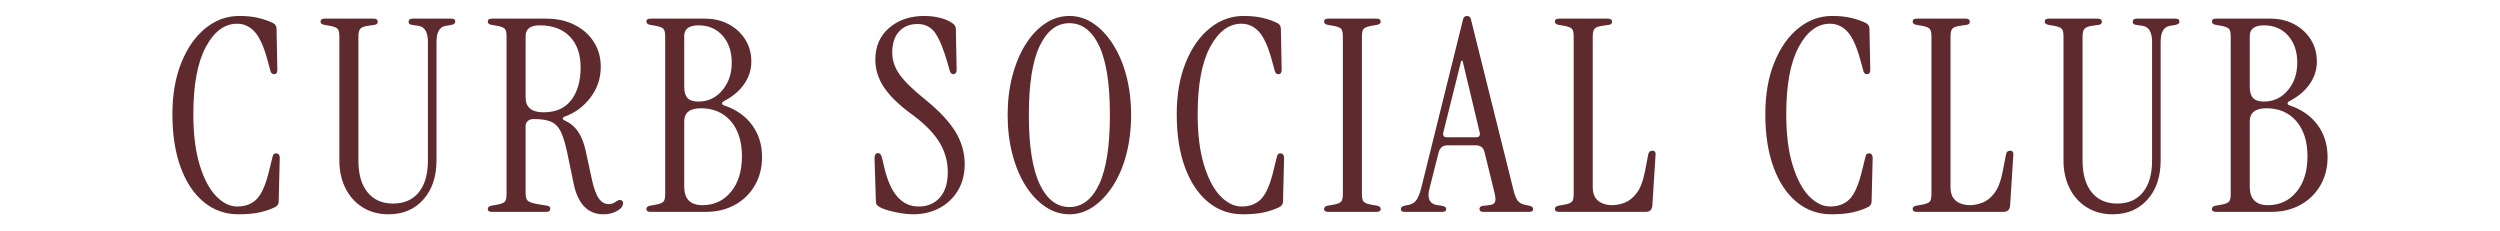
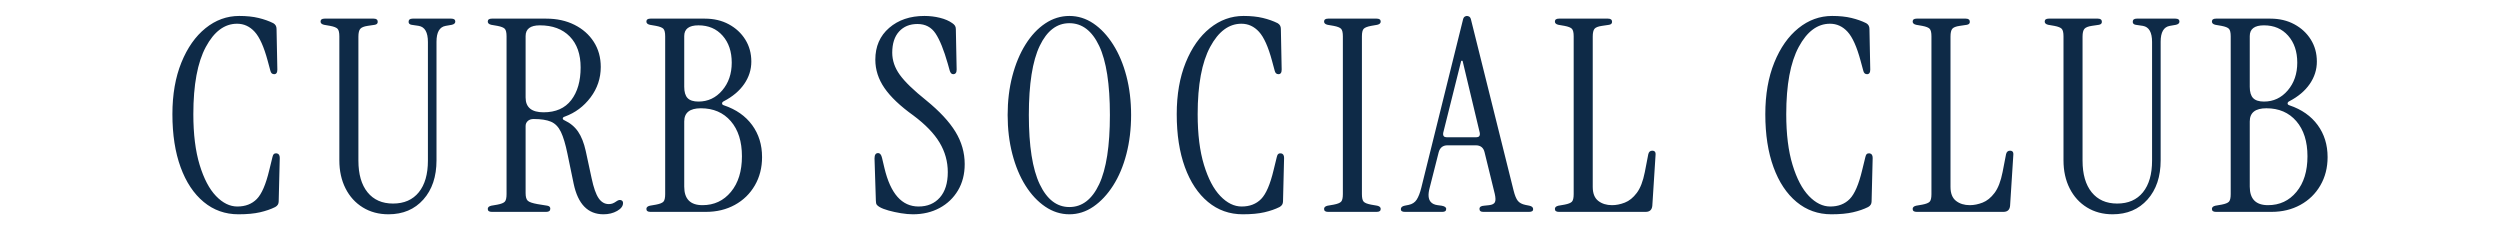
<svg xmlns="http://www.w3.org/2000/svg" viewBox="-457.8 -599.7 7079.2 651.5" width="7079" height="652" role="img" aria-label="Curb Social Club">
-   <path fill="#5E2A2E" fill-rule="nonzero" d="M2570.32 6.84Q2606.8 6.84 2638.34 -14.82Q2669.88 -36.48 2694.2 -74.48Q2718.52 -112.48 2731.82 -163.78Q2745.12 -215.08 2745.12 -274.36Q2745.12 -333.64 2731.82 -384.56Q2718.52 -435.48 2694.2 -473.86Q2669.88 -512.24 2638.34 -533.52Q2606.8 -554.8 2570.32 -554.8Q2533.84 -554.8 2501.92 -533.52Q2470 -512.24 2446.06 -473.86Q2422.12 -435.48 2408.82 -384.56Q2395.52 -333.64 2395.52 -274.36Q2395.52 -215.08 2408.82 -163.78Q2422.12 -112.48 2446.06 -74.48Q2470 -36.48 2501.92 -14.82Q2533.84 6.84 2570.32 6.84ZM1383.96 0H1541.28Q1586.88 0 1622.98 -19.76Q1659.08 -39.52 1679.6 -74.86Q1700.12 -110.2 1700.12 -155.04Q1700.12 -207.48 1672 -245.86Q1643.88 -284.24 1592.2 -301.72Q1586.88 -303.24 1586.88 -307.04Q1586.88 -310.84 1591.44 -313.12Q1629.44 -332.88 1649.58 -362.14Q1669.72 -391.4 1669.72 -425.6Q1669.72 -460.56 1652.62 -487.92Q1635.52 -515.28 1605.88 -531.24Q1576.24 -547.2 1538.24 -547.2H1383.96Q1372.56 -547.2 1372.56 -538.84Q1372.56 -532 1382.44 -529.72L1399.92 -526.68Q1415.88 -523.64 1420.82 -518.32Q1425.76 -513 1425.76 -497.04V-50.16Q1425.76 -34.2 1420.82 -28.88Q1415.88 -23.56 1399.92 -20.52L1382.44 -17.48Q1372.56 -15.2 1372.56 -8.36Q1372.56 0 1383.96 0ZM5817.04 0H5974.36Q6019.96 0 6056.06 -19.76Q6092.16 -39.52 6112.68 -74.86Q6133.2 -110.2 6133.2 -155.04Q6133.2 -207.48 6105.08 -245.86Q6076.96 -284.24 6025.28 -301.72Q6019.96 -303.24 6019.96 -307.04Q6019.96 -310.84 6024.52 -313.12Q6062.52 -332.88 6082.66 -362.14Q6102.8 -391.4 6102.8 -425.6Q6102.8 -460.56 6085.7 -487.92Q6068.6 -515.28 6038.96 -531.24Q6009.32 -547.2 5971.32 -547.2H5817.04Q5805.64 -547.2 5805.64 -538.84Q5805.64 -532 5815.52 -529.72L5833 -526.68Q5848.96 -523.64 5853.9 -518.32Q5858.84 -513 5858.84 -497.04V-50.16Q5858.84 -34.2 5853.9 -28.88Q5848.96 -23.56 5833 -20.52L5815.52 -17.48Q5805.64 -15.2 5805.64 -8.36Q5805.64 0 5817.04 0ZM1250.96 6.84Q1273 6.84 1289.72 -2.66Q1306.44 -12.16 1306.44 -25.08Q1306.44 -31.16 1301.12 -33.06Q1295.8 -34.96 1289.72 -31.16Q1282.12 -25.84 1277.18 -23.94Q1272.24 -22.04 1266.16 -22.04Q1248.68 -22.04 1237.28 -38.76Q1225.88 -55.48 1217.52 -95L1200.8 -172.52Q1193.2 -206.72 1179.14 -227.24Q1165.08 -247.76 1140.76 -259.16Q1135.44 -261.44 1135.82 -264.86Q1136.2 -268.28 1141.52 -269.8Q1185.6 -285.76 1214.48 -324.14Q1243.36 -362.52 1243.36 -410.4Q1243.36 -450.68 1223.6 -481.46Q1203.84 -512.24 1168.88 -529.72Q1133.92 -547.2 1089.08 -547.2H934.8Q923.4 -547.2 923.4 -538.84Q923.4 -532 933.28 -529.72L950.76 -526.68Q966.72 -523.64 971.66 -518.32Q976.6 -513 976.6 -497.04V-50.16Q976.6 -34.2 971.66 -28.88Q966.72 -23.56 950.76 -20.52L933.28 -17.48Q923.4 -15.2 923.4 -8.36Q923.4 0 934.8 0H1089.08Q1100.48 0 1100.48 -9.12Q1100.48 -15.96 1092.12 -17.48L1064 -22.04Q1042.72 -25.84 1036.64 -31.54Q1030.56 -37.24 1030.56 -53.2V-243.2Q1030.56 -251.56 1036.64 -257.26Q1042.72 -262.96 1053.36 -262.96Q1084.52 -262.96 1102.38 -255.36Q1120.24 -247.76 1130.5 -226.48Q1140.76 -205.2 1149.12 -164.16L1166.6 -79.8Q1184.84 6.84 1250.96 6.84ZM2570.32 -13.68Q2517.12 -13.68 2486.34 -78.28Q2455.56 -142.88 2455.56 -274.36Q2455.56 -405.84 2486.34 -470.06Q2517.12 -534.28 2570.32 -534.28Q2624.28 -534.28 2654.68 -470.06Q2685.08 -405.84 2685.08 -274.36Q2685.08 -142.88 2654.68 -78.28Q2624.28 -13.68 2570.32 -13.68ZM3520.32 0H3626.72Q3637.36 0 3637.36 -8.36Q3637.36 -15.2 3624.44 -17.48L3613.04 -19Q3599.84 -20.76 3593.43 -28.3Q3583.24 -40.28 3590.24 -66.88L3616.08 -168.72Q3621.4 -188.48 3641.16 -188.48H3720.96Q3741.48 -188.48 3746.04 -168.72L3774.92 -50.92Q3778.72 -34.2 3775.3 -27.36Q3771.88 -20.52 3758.96 -19L3744.52 -17.48Q3731.6 -16.72 3731.6 -8.36Q3731.6 0 3742.24 0H3872.2Q3883.6 0 3883.6 -7.6Q3883.6 -15.2 3872.96 -17.48L3861.56 -19.76Q3847.12 -22.8 3840.28 -31.16Q3833.44 -39.52 3828.12 -60.8L3708.04 -542.64Q3706.52 -550.24 3703.1 -552.52Q3699.68 -554.8 3695.88 -554.8Q3692.84 -554.8 3689.42 -552.52Q3686 -550.24 3684.48 -542.64L3566.68 -67.64Q3561.36 -46.36 3553.76 -34.58Q3546.16 -22.8 3530.96 -19.76L3519.56 -17.48Q3508.92 -15.2 3508.92 -7.6Q3508.92 0 3520.32 0ZM642.2 6.84Q703.76 6.84 741 -34.96Q778.24 -76.76 778.24 -145.92V-481.84Q778.24 -522.12 804.08 -526.68L821.56 -529.72Q831.44 -532 831.44 -538.84Q831.44 -547.2 820.04 -547.2H710.6Q699.2 -547.2 699.2 -538.08Q699.2 -531.24 707.56 -529.72L728.08 -526.68Q753.92 -522.12 753.92 -481.08V-145.16Q753.92 -87.4 728.08 -55.48Q702.24 -23.56 655.12 -23.56Q608.76 -23.56 582.92 -55.48Q557.08 -87.4 557.08 -145.16V-496.28Q557.08 -512.24 562.4 -518.32Q567.72 -524.4 582.92 -526.68L603.44 -529.72Q611.8 -531.24 611.8 -538.08Q611.8 -547.2 600.4 -547.2H461.32Q449.92 -547.2 449.92 -538.84Q449.92 -532 459.8 -529.72L477.28 -526.68Q493.24 -523.64 498.18 -518.32Q503.12 -513 503.12 -497.04V-145.92Q503.12 -101.08 520.6 -66.5Q538.08 -31.92 569.62 -12.54Q601.16 6.84 642.2 6.84ZM5524.44 6.84Q5586 6.84 5623.24 -34.96Q5660.48 -76.76 5660.48 -145.92V-481.84Q5660.48 -522.12 5686.32 -526.68L5703.8 -529.72Q5713.68 -532 5713.68 -538.84Q5713.68 -547.2 5702.28 -547.2H5592.84Q5581.44 -547.2 5581.44 -538.08Q5581.44 -531.24 5589.8 -529.72L5610.32 -526.68Q5636.16 -522.12 5636.16 -481.08V-145.16Q5636.16 -87.4 5610.32 -55.48Q5584.48 -23.56 5537.36 -23.56Q5491 -23.56 5465.16 -55.48Q5439.32 -87.4 5439.32 -145.16V-496.28Q5439.32 -512.24 5444.64 -518.32Q5449.96 -524.4 5465.16 -526.68L5485.68 -529.72Q5494.04 -531.24 5494.04 -538.08Q5494.04 -547.2 5482.64 -547.2H5343.56Q5332.16 -547.2 5332.16 -538.84Q5332.16 -532 5342.04 -529.72L5359.52 -526.68Q5375.48 -523.64 5380.42 -518.32Q5385.36 -513 5385.36 -497.04V-145.92Q5385.36 -101.08 5402.84 -66.5Q5420.32 -31.92 5451.86 -12.54Q5483.4 6.84 5524.44 6.84ZM2127.24 6.84Q2169.8 6.84 2202.86 -11.02Q2235.92 -28.88 2254.92 -60.8Q2273.92 -92.72 2273.92 -135.28Q2273.92 -183.92 2247.7 -226.86Q2221.48 -269.8 2164.48 -316.16Q2111.28 -358.72 2090 -388.36Q2068.72 -418 2068.72 -450.68Q2068.72 -489.44 2088.1 -510.72Q2107.48 -532 2140.16 -532Q2173.6 -532 2191.46 -505.02Q2209.32 -478.04 2226.04 -419.52L2231.36 -400.52Q2234.4 -389.88 2241.24 -389.88Q2251.12 -389.88 2251.12 -402.8L2248.84 -517.56Q2248.84 -523.64 2246.18 -527.44Q2243.52 -531.24 2238.96 -534.28Q2225.28 -544.16 2204 -549.48Q2182.72 -554.8 2159.92 -554.8Q2099.12 -554.8 2059.98 -520.98Q2020.84 -487.16 2020.84 -430.92Q2020.84 -388.36 2046.68 -350.74Q2072.52 -313.12 2128.76 -272.84Q2179.68 -234.84 2202.86 -196.08Q2226.04 -157.32 2226.04 -112.48Q2226.04 -66.12 2203.62 -40.66Q2181.2 -15.2 2143.2 -15.2Q2072.52 -15.2 2046.68 -123.88L2039.84 -152.76Q2036.8 -166.44 2028.44 -166.44Q2018.56 -166.44 2018.56 -151.24L2022.36 -31.92Q2022.36 -23.56 2025.02 -20.14Q2027.68 -16.72 2033 -13.68Q2042.12 -8.36 2058.46 -3.8Q2074.8 0.76 2093.42 3.8Q2112.04 6.84 2127.24 6.84ZM4727.96 6.84Q4764.44 6.84 4789.14 1.14Q4813.84 -4.56 4832.08 -13.68Q4841.96 -19 4841.96 -29.64L4845 -152.76Q4845 -164.16 4836.64 -165.68Q4826.76 -167.2 4824.48 -155.8L4815.36 -118.56Q4800.92 -57.76 4780.02 -36.48Q4759.12 -15.2 4724.92 -15.2Q4693 -15.2 4664.5 -44.84Q4636 -74.48 4618.14 -133Q4600.28 -191.52 4600.28 -276.64Q4600.28 -401.28 4635.62 -467.02Q4670.96 -532.76 4724.16 -532.76Q4753.04 -532.76 4773.94 -509.96Q4794.84 -487.16 4810.8 -427.88L4818.4 -399.76Q4820.68 -389.88 4829.04 -389.88Q4838.16 -389.88 4838.16 -402.8L4835.88 -518.32Q4835.88 -528.96 4826.76 -534.28Q4808.52 -543.4 4784.96 -549.1Q4761.4 -554.8 4730.24 -554.8Q4677.8 -554.8 4634.86 -520.22Q4591.92 -485.64 4566.46 -422.94Q4541 -360.24 4541 -276.64Q4541 -190 4564.18 -126.54Q4587.36 -63.08 4629.54 -28.12Q4671.72 6.84 4727.96 6.84ZM217.36 6.84Q253.84 6.84 278.54 1.14Q303.24 -4.56 321.48 -13.68Q331.36 -19 331.36 -29.64L334.4 -152.76Q334.4 -164.16 326.04 -165.68Q316.16 -167.2 313.88 -155.8L304.76 -118.56Q290.32 -57.76 269.42 -36.48Q248.52 -15.2 214.32 -15.2Q182.4 -15.2 153.9 -44.84Q125.4 -74.48 107.54 -133Q89.68 -191.52 89.68 -276.64Q89.68 -401.28 125.02 -467.02Q160.36 -532.76 213.56 -532.76Q242.44 -532.76 263.34 -509.96Q284.24 -487.16 300.2 -427.88L307.8 -399.76Q310.08 -389.88 318.44 -389.88Q327.56 -389.88 327.56 -402.8L325.28 -518.32Q325.28 -528.96 316.16 -534.28Q297.92 -543.4 274.36 -549.1Q250.8 -554.8 219.64 -554.8Q167.2 -554.8 124.26 -520.22Q81.32 -485.64 55.86 -422.94Q30.4 -360.24 30.4 -276.64Q30.4 -190 53.58 -126.54Q76.76 -63.08 118.94 -28.12Q161.12 6.84 217.36 6.84ZM3061.28 6.84Q3097.76 6.84 3122.46 1.14Q3147.16 -4.56 3165.4 -13.68Q3175.28 -19 3175.28 -29.64L3178.32 -152.76Q3178.32 -164.16 3169.96 -165.68Q3160.08 -167.2 3157.8 -155.8L3148.68 -118.56Q3134.24 -57.76 3113.34 -36.48Q3092.44 -15.2 3058.24 -15.2Q3026.32 -15.2 2997.82 -44.84Q2969.32 -74.48 2951.46 -133Q2933.6 -191.52 2933.6 -276.64Q2933.6 -401.28 2968.94 -467.02Q3004.28 -532.76 3057.48 -532.76Q3086.36 -532.76 3107.26 -509.96Q3128.16 -487.16 3144.12 -427.88L3151.72 -399.76Q3154 -389.88 3162.36 -389.88Q3171.48 -389.88 3171.48 -402.8L3169.2 -518.32Q3169.2 -528.96 3160.08 -534.28Q3141.84 -543.4 3118.28 -549.1Q3094.72 -554.8 3063.56 -554.8Q3011.12 -554.8 2968.18 -520.22Q2925.24 -485.64 2899.78 -422.94Q2874.32 -360.24 2874.32 -276.64Q2874.32 -190 2897.5 -126.54Q2920.68 -63.08 2962.86 -28.12Q3005.04 6.84 3061.28 6.84ZM3956.56 0H4202.04Q4219.52 0 4221.04 -17.48L4230.16 -160.36Q4231.06 -167.97 4227.73 -171.1Q4225.41 -173.28 4221.04 -173.28Q4211.92 -173.28 4209.64 -163.4L4199.76 -112.48Q4192.16 -73.72 4176.96 -53.58Q4161.76 -33.44 4143.14 -26.22Q4124.52 -19 4107.04 -19Q4083.48 -19 4067.9 -31.16Q4052.32 -43.32 4052.32 -70.68V-496.28Q4052.32 -512.24 4057.26 -518.32Q4062.2 -524.4 4078.16 -526.68L4098.68 -529.72Q4107.04 -531.24 4107.04 -538.08Q4107.04 -547.2 4095.64 -547.2H3956.56Q3945.16 -547.2 3945.16 -538.84Q3945.16 -532 3955.04 -529.72L3972.52 -526.68Q3988.48 -523.64 3993.42 -518.32Q3998.36 -513 3998.36 -497.04V-50.16Q3998.36 -34.2 3993.42 -28.88Q3988.48 -23.56 3972.52 -20.52L3955.04 -17.48Q3945.16 -15.2 3945.16 -8.36Q3945.16 0 3956.56 0ZM4969.64 0H5215.12Q5232.6 0 5234.12 -17.48L5243.24 -160.36Q5244.14 -167.97 5240.81 -171.1Q5238.49 -173.28 5234.12 -173.28Q5225 -173.28 5222.72 -163.4L5212.84 -112.48Q5205.24 -73.72 5190.04 -53.58Q5174.84 -33.44 5156.22 -26.22Q5137.6 -19 5120.12 -19Q5096.56 -19 5080.98 -31.16Q5065.4 -43.32 5065.4 -70.68V-496.28Q5065.4 -512.24 5070.34 -518.32Q5075.28 -524.4 5091.24 -526.68L5111.76 -529.72Q5120.12 -531.24 5120.12 -538.08Q5120.12 -547.2 5108.72 -547.2H4969.64Q4958.24 -547.2 4958.24 -538.84Q4958.24 -532 4968.12 -529.72L4985.6 -526.68Q5001.56 -523.64 5006.5 -518.32Q5011.44 -513 5011.44 -497.04V-50.16Q5011.44 -34.2 5006.5 -28.88Q5001.56 -23.56 4985.6 -20.52L4968.12 -17.48Q4958.24 -15.2 4958.24 -8.36Q4958.24 0 4969.64 0ZM1531.4 -19Q1479.72 -19 1479.72 -71.44V-256.12Q1479.72 -293.36 1526.84 -293.36Q1580.04 -293.36 1611.58 -256.88Q1643.12 -220.4 1643.12 -157.32Q1643.12 -94.24 1611.96 -56.62Q1580.8 -19 1531.4 -19ZM5964.48 -19Q5912.8 -19 5912.8 -71.44V-256.12Q5912.8 -293.36 5959.92 -293.36Q6013.12 -293.36 6044.66 -256.88Q6076.2 -220.4 6076.2 -157.32Q6076.2 -94.24 6045.04 -56.62Q6013.88 -19 5964.48 -19ZM3302.96 0H3440.52Q3451.92 0 3451.92 -8.36Q3451.92 -15.2 3442.04 -17.48L3424.56 -20.52Q3408.6 -23.56 3403.66 -28.88Q3398.72 -34.2 3398.72 -50.16V-497.04Q3398.72 -513 3403.66 -518.32Q3408.6 -523.64 3424.56 -526.68L3442.04 -529.72Q3451.92 -532 3451.92 -538.84Q3451.92 -547.2 3440.52 -547.2H3302.96Q3291.56 -547.2 3291.56 -538.84Q3291.56 -532 3301.44 -529.72L3318.92 -526.68Q3334.88 -523.64 3339.82 -518.32Q3344.76 -513 3344.76 -497.04V-50.16Q3344.76 -34.2 3339.82 -28.88Q3334.88 -23.56 3318.92 -20.52L3301.44 -17.48Q3291.56 -15.2 3291.56 -8.36Q3291.56 0 3302.96 0ZM1081.48 -281.96Q1030.56 -281.96 1030.56 -323.76V-497.8Q1030.56 -528.2 1070.84 -528.2Q1124.8 -528.2 1155.58 -496.66Q1186.36 -465.12 1186.36 -408.88Q1186.36 -351.12 1159.76 -316.54Q1133.16 -281.96 1081.48 -281.96ZM1520 -312.36Q1498.72 -312.36 1489.22 -322.24Q1479.72 -332.12 1479.72 -354.16V-497.8Q1479.72 -528.2 1520 -528.2Q1562.56 -528.2 1588.4 -498.94Q1614.24 -469.68 1614.24 -422.56Q1614.24 -375.44 1587.26 -343.9Q1560.28 -312.36 1520 -312.36ZM5953.08 -312.36Q5931.8 -312.36 5922.3 -322.24Q5912.8 -332.12 5912.8 -354.16V-497.8Q5912.8 -528.2 5953.08 -528.2Q5995.64 -528.2 6021.48 -498.94Q6047.32 -469.68 6047.32 -422.56Q6047.32 -375.44 6020.34 -343.9Q5993.36 -312.36 5953.08 -312.36ZM3638.88 -211.28Q3633.19 -211.28 3630.66 -214.11Q3627.79 -217.32 3629 -224.2L3679.92 -427.88H3683.72L3732.36 -224.2Q3733.57 -217.32 3730.7 -214.11Q3728.17 -211.28 3722.48 -211.28Z" />
+   <path fill="#0E2A47" fill-rule="nonzero" d="M2570.32 6.84Q2606.8 6.84 2638.34 -14.82Q2669.88 -36.48 2694.2 -74.48Q2718.52 -112.48 2731.82 -163.78Q2745.12 -215.08 2745.12 -274.36Q2745.12 -333.64 2731.82 -384.56Q2718.52 -435.48 2694.2 -473.86Q2669.88 -512.24 2638.34 -533.52Q2606.8 -554.8 2570.32 -554.8Q2533.84 -554.8 2501.92 -533.52Q2470 -512.24 2446.06 -473.86Q2422.12 -435.48 2408.82 -384.56Q2395.52 -333.64 2395.52 -274.36Q2395.52 -215.08 2408.82 -163.78Q2422.12 -112.48 2446.06 -74.48Q2470 -36.48 2501.92 -14.82Q2533.84 6.84 2570.32 6.84ZM1383.96 0H1541.28Q1586.88 0 1622.98 -19.76Q1659.08 -39.52 1679.6 -74.86Q1700.12 -110.2 1700.12 -155.04Q1700.12 -207.48 1672 -245.86Q1643.88 -284.24 1592.2 -301.72Q1586.88 -303.24 1586.88 -307.04Q1586.88 -310.84 1591.44 -313.12Q1629.44 -332.88 1649.58 -362.14Q1669.72 -391.4 1669.72 -425.6Q1669.72 -460.56 1652.62 -487.92Q1635.52 -515.28 1605.88 -531.24Q1576.24 -547.2 1538.24 -547.2H1383.96Q1372.56 -547.2 1372.56 -538.84Q1372.56 -532 1382.44 -529.72L1399.92 -526.68Q1415.88 -523.64 1420.82 -518.32Q1425.76 -513 1425.76 -497.04V-50.16Q1425.76 -34.2 1420.82 -28.88Q1415.88 -23.56 1399.92 -20.52L1382.44 -17.48Q1372.56 -15.2 1372.56 -8.36Q1372.56 0 1383.96 0ZM5817.04 0H5974.36Q6019.96 0 6056.06 -19.76Q6092.16 -39.52 6112.68 -74.86Q6133.2 -110.2 6133.2 -155.04Q6133.2 -207.48 6105.08 -245.86Q6076.96 -284.24 6025.28 -301.72Q6019.96 -303.24 6019.96 -307.04Q6019.96 -310.84 6024.52 -313.12Q6062.52 -332.88 6082.66 -362.14Q6102.8 -391.4 6102.8 -425.6Q6102.8 -460.56 6085.7 -487.92Q6068.6 -515.28 6038.96 -531.24Q6009.32 -547.2 5971.32 -547.2H5817.04Q5805.64 -547.2 5805.64 -538.84Q5805.64 -532 5815.52 -529.72L5833 -526.68Q5848.96 -523.64 5853.9 -518.32Q5858.84 -513 5858.84 -497.04V-50.16Q5858.84 -34.2 5853.9 -28.88Q5848.96 -23.56 5833 -20.52L5815.52 -17.48Q5805.64 -15.2 5805.64 -8.36Q5805.64 0 5817.04 0ZM1250.96 6.84Q1273 6.84 1289.72 -2.66Q1306.44 -12.16 1306.44 -25.08Q1306.44 -31.16 1301.12 -33.06Q1295.8 -34.96 1289.72 -31.16Q1282.12 -25.84 1277.18 -23.94Q1272.24 -22.04 1266.16 -22.04Q1248.68 -22.04 1237.28 -38.76Q1225.88 -55.48 1217.52 -95L1200.8 -172.52Q1193.2 -206.72 1179.14 -227.24Q1165.08 -247.76 1140.76 -259.16Q1135.44 -261.44 1135.82 -264.86Q1136.2 -268.28 1141.52 -269.8Q1185.6 -285.76 1214.48 -324.14Q1243.36 -362.52 1243.36 -410.4Q1243.36 -450.68 1223.6 -481.46Q1203.84 -512.24 1168.88 -529.72Q1133.92 -547.2 1089.08 -547.2H934.8Q923.4 -547.2 923.4 -538.84Q923.4 -532 933.28 -529.72L950.76 -526.68Q966.72 -523.64 971.66 -518.32Q976.6 -513 976.6 -497.04V-50.16Q976.6 -34.2 971.66 -28.88Q966.72 -23.56 950.76 -20.52L933.28 -17.48Q923.4 -15.2 923.4 -8.36Q923.4 0 934.8 0H1089.08Q1100.48 0 1100.48 -9.12Q1100.48 -15.96 1092.12 -17.48L1064 -22.04Q1042.72 -25.84 1036.64 -31.54Q1030.56 -37.24 1030.56 -53.2V-243.2Q1030.56 -251.56 1036.64 -257.26Q1042.72 -262.96 1053.36 -262.96Q1084.52 -262.96 1102.38 -255.36Q1120.24 -247.76 1130.5 -226.48Q1140.76 -205.2 1149.12 -164.16L1166.6 -79.8Q1184.84 6.84 1250.96 6.84ZM2570.32 -13.68Q2517.12 -13.68 2486.34 -78.28Q2455.56 -142.88 2455.56 -274.36Q2455.56 -405.84 2486.34 -470.06Q2517.12 -534.28 2570.32 -534.28Q2624.28 -534.28 2654.68 -470.06Q2685.08 -405.84 2685.08 -274.36Q2685.08 -142.88 2654.68 -78.28Q2624.28 -13.68 2570.32 -13.68ZM3520.32 0H3626.72Q3637.36 0 3637.36 -8.36Q3637.36 -15.2 3624.44 -17.48L3613.04 -19Q3599.84 -20.76 3593.43 -28.3Q3583.24 -40.28 3590.24 -66.88L3616.08 -168.72Q3621.4 -188.48 3641.16 -188.48H3720.96Q3741.48 -188.48 3746.04 -168.72L3774.92 -50.92Q3778.72 -34.2 3775.3 -27.36Q3771.88 -20.52 3758.96 -19L3744.52 -17.48Q3731.6 -16.72 3731.6 -8.36Q3731.6 0 3742.24 0H3872.2Q3883.6 0 3883.6 -7.6Q3883.6 -15.2 3872.96 -17.48L3861.56 -19.76Q3847.12 -22.8 3840.28 -31.16Q3833.44 -39.52 3828.12 -60.8L3708.04 -542.64Q3706.52 -550.24 3703.1 -552.52Q3699.68 -554.8 3695.88 -554.8Q3692.84 -554.8 3689.42 -552.52Q3686 -550.24 3684.48 -542.64L3566.68 -67.64Q3561.36 -46.36 3553.76 -34.58Q3546.16 -22.8 3530.96 -19.76L3519.56 -17.48Q3508.92 -15.2 3508.92 -7.6Q3508.92 0 3520.32 0ZM642.2 6.84Q703.76 6.84 741 -34.96Q778.24 -76.76 778.24 -145.92V-481.84Q778.24 -522.12 804.08 -526.68L821.56 -529.72Q831.44 -532 831.44 -538.84Q831.44 -547.2 820.04 -547.2H710.6Q699.2 -547.2 699.2 -538.08Q699.2 -531.24 707.56 -529.72L728.08 -526.68Q753.92 -522.12 753.92 -481.08V-145.16Q753.92 -87.4 728.08 -55.48Q702.24 -23.56 655.12 -23.56Q608.76 -23.56 582.92 -55.48Q557.08 -87.4 557.08 -145.16V-496.28Q557.08 -512.24 562.4 -518.32Q567.72 -524.4 582.92 -526.68L603.44 -529.72Q611.8 -531.24 611.8 -538.08Q611.8 -547.2 600.4 -547.2H461.32Q449.92 -547.2 449.92 -538.84Q449.92 -532 459.8 -529.72L477.28 -526.68Q493.24 -523.64 498.18 -518.32Q503.12 -513 503.12 -497.04V-145.92Q503.12 -101.08 520.6 -66.5Q538.08 -31.92 569.62 -12.54Q601.16 6.84 642.2 6.84ZM5524.44 6.84Q5586 6.84 5623.24 -34.96Q5660.48 -76.76 5660.48 -145.92V-481.84Q5660.48 -522.12 5686.32 -526.68L5703.8 -529.72Q5713.68 -532 5713.68 -538.84Q5713.68 -547.2 5702.28 -547.2H5592.84Q5581.44 -547.2 5581.44 -538.08Q5581.44 -531.24 5589.8 -529.72L5610.32 -526.68Q5636.16 -522.12 5636.16 -481.08V-145.16Q5636.16 -87.4 5610.32 -55.48Q5584.48 -23.56 5537.36 -23.56Q5491 -23.56 5465.16 -55.48Q5439.32 -87.4 5439.32 -145.16V-496.28Q5439.32 -512.24 5444.64 -518.32Q5449.96 -524.4 5465.16 -526.68L5485.68 -529.72Q5494.04 -531.24 5494.04 -538.08Q5494.04 -547.2 5482.64 -547.2H5343.56Q5332.16 -547.2 5332.16 -538.84Q5332.16 -532 5342.04 -529.72L5359.52 -526.68Q5375.48 -523.64 5380.42 -518.32Q5385.36 -513 5385.36 -497.04V-145.92Q5385.36 -101.08 5402.84 -66.5Q5420.32 -31.92 5451.86 -12.54Q5483.4 6.84 5524.44 6.84ZM2127.24 6.84Q2169.8 6.84 2202.86 -11.02Q2235.92 -28.88 2254.92 -60.8Q2273.92 -92.72 2273.92 -135.28Q2273.92 -183.92 2247.7 -226.86Q2221.48 -269.8 2164.48 -316.16Q2111.28 -358.72 2090 -388.36Q2068.72 -418 2068.72 -450.68Q2068.72 -489.44 2088.1 -510.72Q2107.48 -532 2140.16 -532Q2173.6 -532 2191.46 -505.02Q2209.32 -478.04 2226.04 -419.52L2231.36 -400.52Q2234.4 -389.88 2241.24 -389.88Q2251.12 -389.88 2251.12 -402.8L2248.84 -517.56Q2248.84 -523.64 2246.18 -527.44Q2243.52 -531.24 2238.96 -534.28Q2225.28 -544.16 2204 -549.48Q2182.72 -554.8 2159.92 -554.8Q2099.12 -554.8 2059.98 -520.98Q2020.84 -487.16 2020.84 -430.92Q2020.84 -388.36 2046.68 -350.74Q2072.52 -313.12 2128.76 -272.84Q2179.68 -234.84 2202.86 -196.08Q2226.04 -157.32 2226.04 -112.48Q2226.04 -66.12 2203.62 -40.66Q2181.2 -15.2 2143.2 -15.2Q2072.52 -15.2 2046.68 -123.88L2039.84 -152.76Q2036.8 -166.44 2028.44 -166.44Q2018.56 -166.44 2018.56 -151.24L2022.36 -31.92Q2022.36 -23.56 2025.02 -20.14Q2027.68 -16.72 2033 -13.68Q2042.12 -8.36 2058.46 -3.8Q2074.8 0.76 2093.42 3.8Q2112.04 6.84 2127.24 6.84ZM4727.96 6.84Q4764.44 6.84 4789.14 1.14Q4813.84 -4.56 4832.08 -13.68Q4841.96 -19 4841.96 -29.64L4845 -152.76Q4845 -164.16 4836.64 -165.68Q4826.76 -167.2 4824.48 -155.8L4815.36 -118.56Q4800.92 -57.76 4780.02 -36.48Q4759.12 -15.2 4724.92 -15.2Q4693 -15.2 4664.5 -44.84Q4636 -74.48 4618.14 -133Q4600.28 -191.52 4600.28 -276.64Q4600.28 -401.28 4635.62 -467.02Q4670.96 -532.76 4724.16 -532.76Q4753.04 -532.76 4773.94 -509.96Q4794.84 -487.16 4810.8 -427.88L4818.4 -399.76Q4820.68 -389.88 4829.04 -389.88Q4838.16 -389.88 4838.16 -402.8L4835.88 -518.32Q4835.88 -528.96 4826.76 -534.28Q4808.52 -543.4 4784.96 -549.1Q4761.4 -554.8 4730.24 -554.8Q4677.8 -554.8 4634.86 -520.22Q4591.92 -485.64 4566.46 -422.94Q4541 -360.24 4541 -276.64Q4541 -190 4564.18 -126.54Q4587.36 -63.08 4629.54 -28.12Q4671.72 6.84 4727.96 6.84ZM217.36 6.84Q253.84 6.84 278.54 1.14Q303.24 -4.56 321.48 -13.68Q331.36 -19 331.36 -29.64L334.4 -152.76Q334.4 -164.16 326.04 -165.68Q316.16 -167.2 313.88 -155.8L304.76 -118.56Q290.32 -57.76 269.42 -36.48Q248.52 -15.2 214.32 -15.2Q182.4 -15.2 153.9 -44.84Q125.4 -74.48 107.54 -133Q89.68 -191.52 89.68 -276.64Q89.68 -401.28 125.02 -467.02Q160.36 -532.76 213.56 -532.76Q242.44 -532.76 263.34 -509.96Q284.24 -487.16 300.2 -427.88L307.8 -399.76Q310.08 -389.88 318.44 -389.88Q327.56 -389.88 327.56 -402.8L325.28 -518.32Q325.28 -528.96 316.16 -534.28Q297.92 -543.4 274.36 -549.1Q250.8 -554.8 219.64 -554.8Q167.2 -554.8 124.26 -520.22Q81.32 -485.64 55.86 -422.94Q30.4 -360.24 30.4 -276.64Q30.4 -190 53.58 -126.54Q76.76 -63.08 118.94 -28.12Q161.12 6.84 217.36 6.84ZM3061.28 6.84Q3097.76 6.84 3122.46 1.14Q3147.16 -4.56 3165.4 -13.68Q3175.28 -19 3175.28 -29.64L3178.32 -152.76Q3178.32 -164.16 3169.96 -165.68Q3160.08 -167.2 3157.8 -155.8L3148.68 -118.56Q3134.24 -57.76 3113.34 -36.48Q3092.44 -15.2 3058.24 -15.2Q3026.32 -15.2 2997.82 -44.84Q2969.32 -74.48 2951.46 -133Q2933.6 -191.52 2933.6 -276.64Q2933.6 -401.28 2968.94 -467.02Q3004.28 -532.76 3057.48 -532.76Q3086.36 -532.76 3107.26 -509.96Q3128.16 -487.16 3144.12 -427.88L3151.72 -399.76Q3154 -389.88 3162.36 -389.88Q3171.48 -389.88 3171.48 -402.8L3169.2 -518.32Q3169.2 -528.96 3160.08 -534.28Q3141.84 -543.4 3118.28 -549.1Q3094.72 -554.8 3063.56 -554.8Q3011.12 -554.8 2968.18 -520.22Q2925.24 -485.64 2899.78 -422.94Q2874.32 -360.24 2874.32 -276.64Q2874.32 -190 2897.5 -126.54Q2920.68 -63.08 2962.86 -28.12Q3005.04 6.84 3061.28 6.84ZM3956.56 0H4202.04Q4219.52 0 4221.04 -17.48L4230.16 -160.36Q4231.06 -167.97 4227.73 -171.1Q4225.41 -173.28 4221.04 -173.28Q4211.92 -173.28 4209.64 -163.4L4199.76 -112.48Q4192.16 -73.72 4176.96 -53.58Q4161.76 -33.44 4143.14 -26.22Q4124.52 -19 4107.04 -19Q4083.48 -19 4067.9 -31.16Q4052.32 -43.32 4052.32 -70.68V-496.28Q4052.32 -512.24 4057.26 -518.32Q4062.2 -524.4 4078.16 -526.68L4098.68 -529.72Q4107.04 -531.24 4107.04 -538.08Q4107.04 -547.2 4095.64 -547.2H3956.56Q3945.16 -547.2 3945.16 -538.84Q3945.16 -532 3955.04 -529.72L3972.52 -526.68Q3988.48 -523.64 3993.42 -518.32Q3998.36 -513 3998.36 -497.04V-50.16Q3998.36 -34.2 3993.42 -28.88Q3988.48 -23.56 3972.52 -20.52L3955.04 -17.48Q3945.16 -15.2 3945.16 -8.36Q3945.16 0 3956.56 0ZM4969.64 0H5215.12Q5232.6 0 5234.12 -17.48L5243.24 -160.36Q5244.14 -167.97 5240.81 -171.1Q5238.49 -173.28 5234.12 -173.28Q5225 -173.28 5222.72 -163.4L5212.84 -112.48Q5205.24 -73.72 5190.04 -53.58Q5174.84 -33.44 5156.22 -26.22Q5137.6 -19 5120.12 -19Q5096.56 -19 5080.98 -31.16Q5065.4 -43.32 5065.4 -70.68V-496.28Q5065.4 -512.24 5070.34 -518.32Q5075.28 -524.4 5091.24 -526.68L5111.76 -529.72Q5120.12 -531.24 5120.12 -538.08Q5120.12 -547.2 5108.72 -547.2H4969.64Q4958.24 -547.2 4958.24 -538.84Q4958.24 -532 4968.12 -529.72L4985.6 -526.68Q5001.56 -523.64 5006.5 -518.32Q5011.44 -513 5011.44 -497.04V-50.16Q5011.44 -34.2 5006.5 -28.88Q5001.56 -23.56 4985.6 -20.52L4968.12 -17.48Q4958.24 -15.2 4958.24 -8.36Q4958.24 0 4969.64 0ZM1531.4 -19Q1479.72 -19 1479.72 -71.44V-256.12Q1479.72 -293.36 1526.84 -293.36Q1580.04 -293.36 1611.58 -256.88Q1643.12 -220.4 1643.12 -157.32Q1643.12 -94.24 1611.96 -56.62Q1580.8 -19 1531.4 -19ZM5964.48 -19Q5912.8 -19 5912.8 -71.44V-256.12Q5912.8 -293.36 5959.92 -293.36Q6013.12 -293.36 6044.66 -256.88Q6076.2 -220.4 6076.2 -157.32Q6076.2 -94.24 6045.04 -56.62Q6013.88 -19 5964.48 -19ZM3302.96 0H3440.52Q3451.92 0 3451.92 -8.36Q3451.92 -15.2 3442.04 -17.48L3424.56 -20.52Q3408.6 -23.56 3403.66 -28.88Q3398.72 -34.2 3398.72 -50.16V-497.04Q3398.72 -513 3403.66 -518.32Q3408.6 -523.64 3424.56 -526.68L3442.04 -529.72Q3451.92 -532 3451.92 -538.84Q3451.92 -547.2 3440.52 -547.2H3302.96Q3291.56 -547.2 3291.56 -538.84Q3291.56 -532 3301.44 -529.72L3318.92 -526.68Q3334.88 -523.64 3339.82 -518.32Q3344.76 -513 3344.76 -497.04V-50.16Q3344.76 -34.2 3339.82 -28.88Q3334.88 -23.56 3318.92 -20.52L3301.44 -17.48Q3291.56 -15.2 3291.56 -8.36Q3291.56 0 3302.96 0ZM1081.48 -281.96Q1030.56 -281.96 1030.56 -323.76V-497.8Q1030.56 -528.2 1070.84 -528.2Q1124.8 -528.2 1155.58 -496.66Q1186.36 -465.12 1186.36 -408.88Q1186.36 -351.12 1159.76 -316.54Q1133.16 -281.96 1081.48 -281.96ZM1520 -312.36Q1498.72 -312.36 1489.22 -322.24Q1479.72 -332.12 1479.72 -354.16V-497.8Q1479.72 -528.2 1520 -528.2Q1562.56 -528.2 1588.4 -498.94Q1614.24 -469.68 1614.24 -422.56Q1614.24 -375.44 1587.26 -343.9Q1560.28 -312.36 1520 -312.36ZM5953.08 -312.36Q5931.8 -312.36 5922.3 -322.24Q5912.8 -332.12 5912.8 -354.16V-497.8Q5912.8 -528.2 5953.08 -528.2Q5995.64 -528.2 6021.48 -498.94Q6047.32 -469.68 6047.32 -422.56Q6047.32 -375.44 6020.34 -343.9Q5993.36 -312.36 5953.08 -312.36ZM3638.88 -211.28Q3633.19 -211.28 3630.66 -214.11Q3627.79 -217.32 3629 -224.2L3679.92 -427.88H3683.72L3732.36 -224.2Q3733.57 -217.32 3730.7 -214.11Q3728.17 -211.28 3722.48 -211.28Z" />
</svg>
